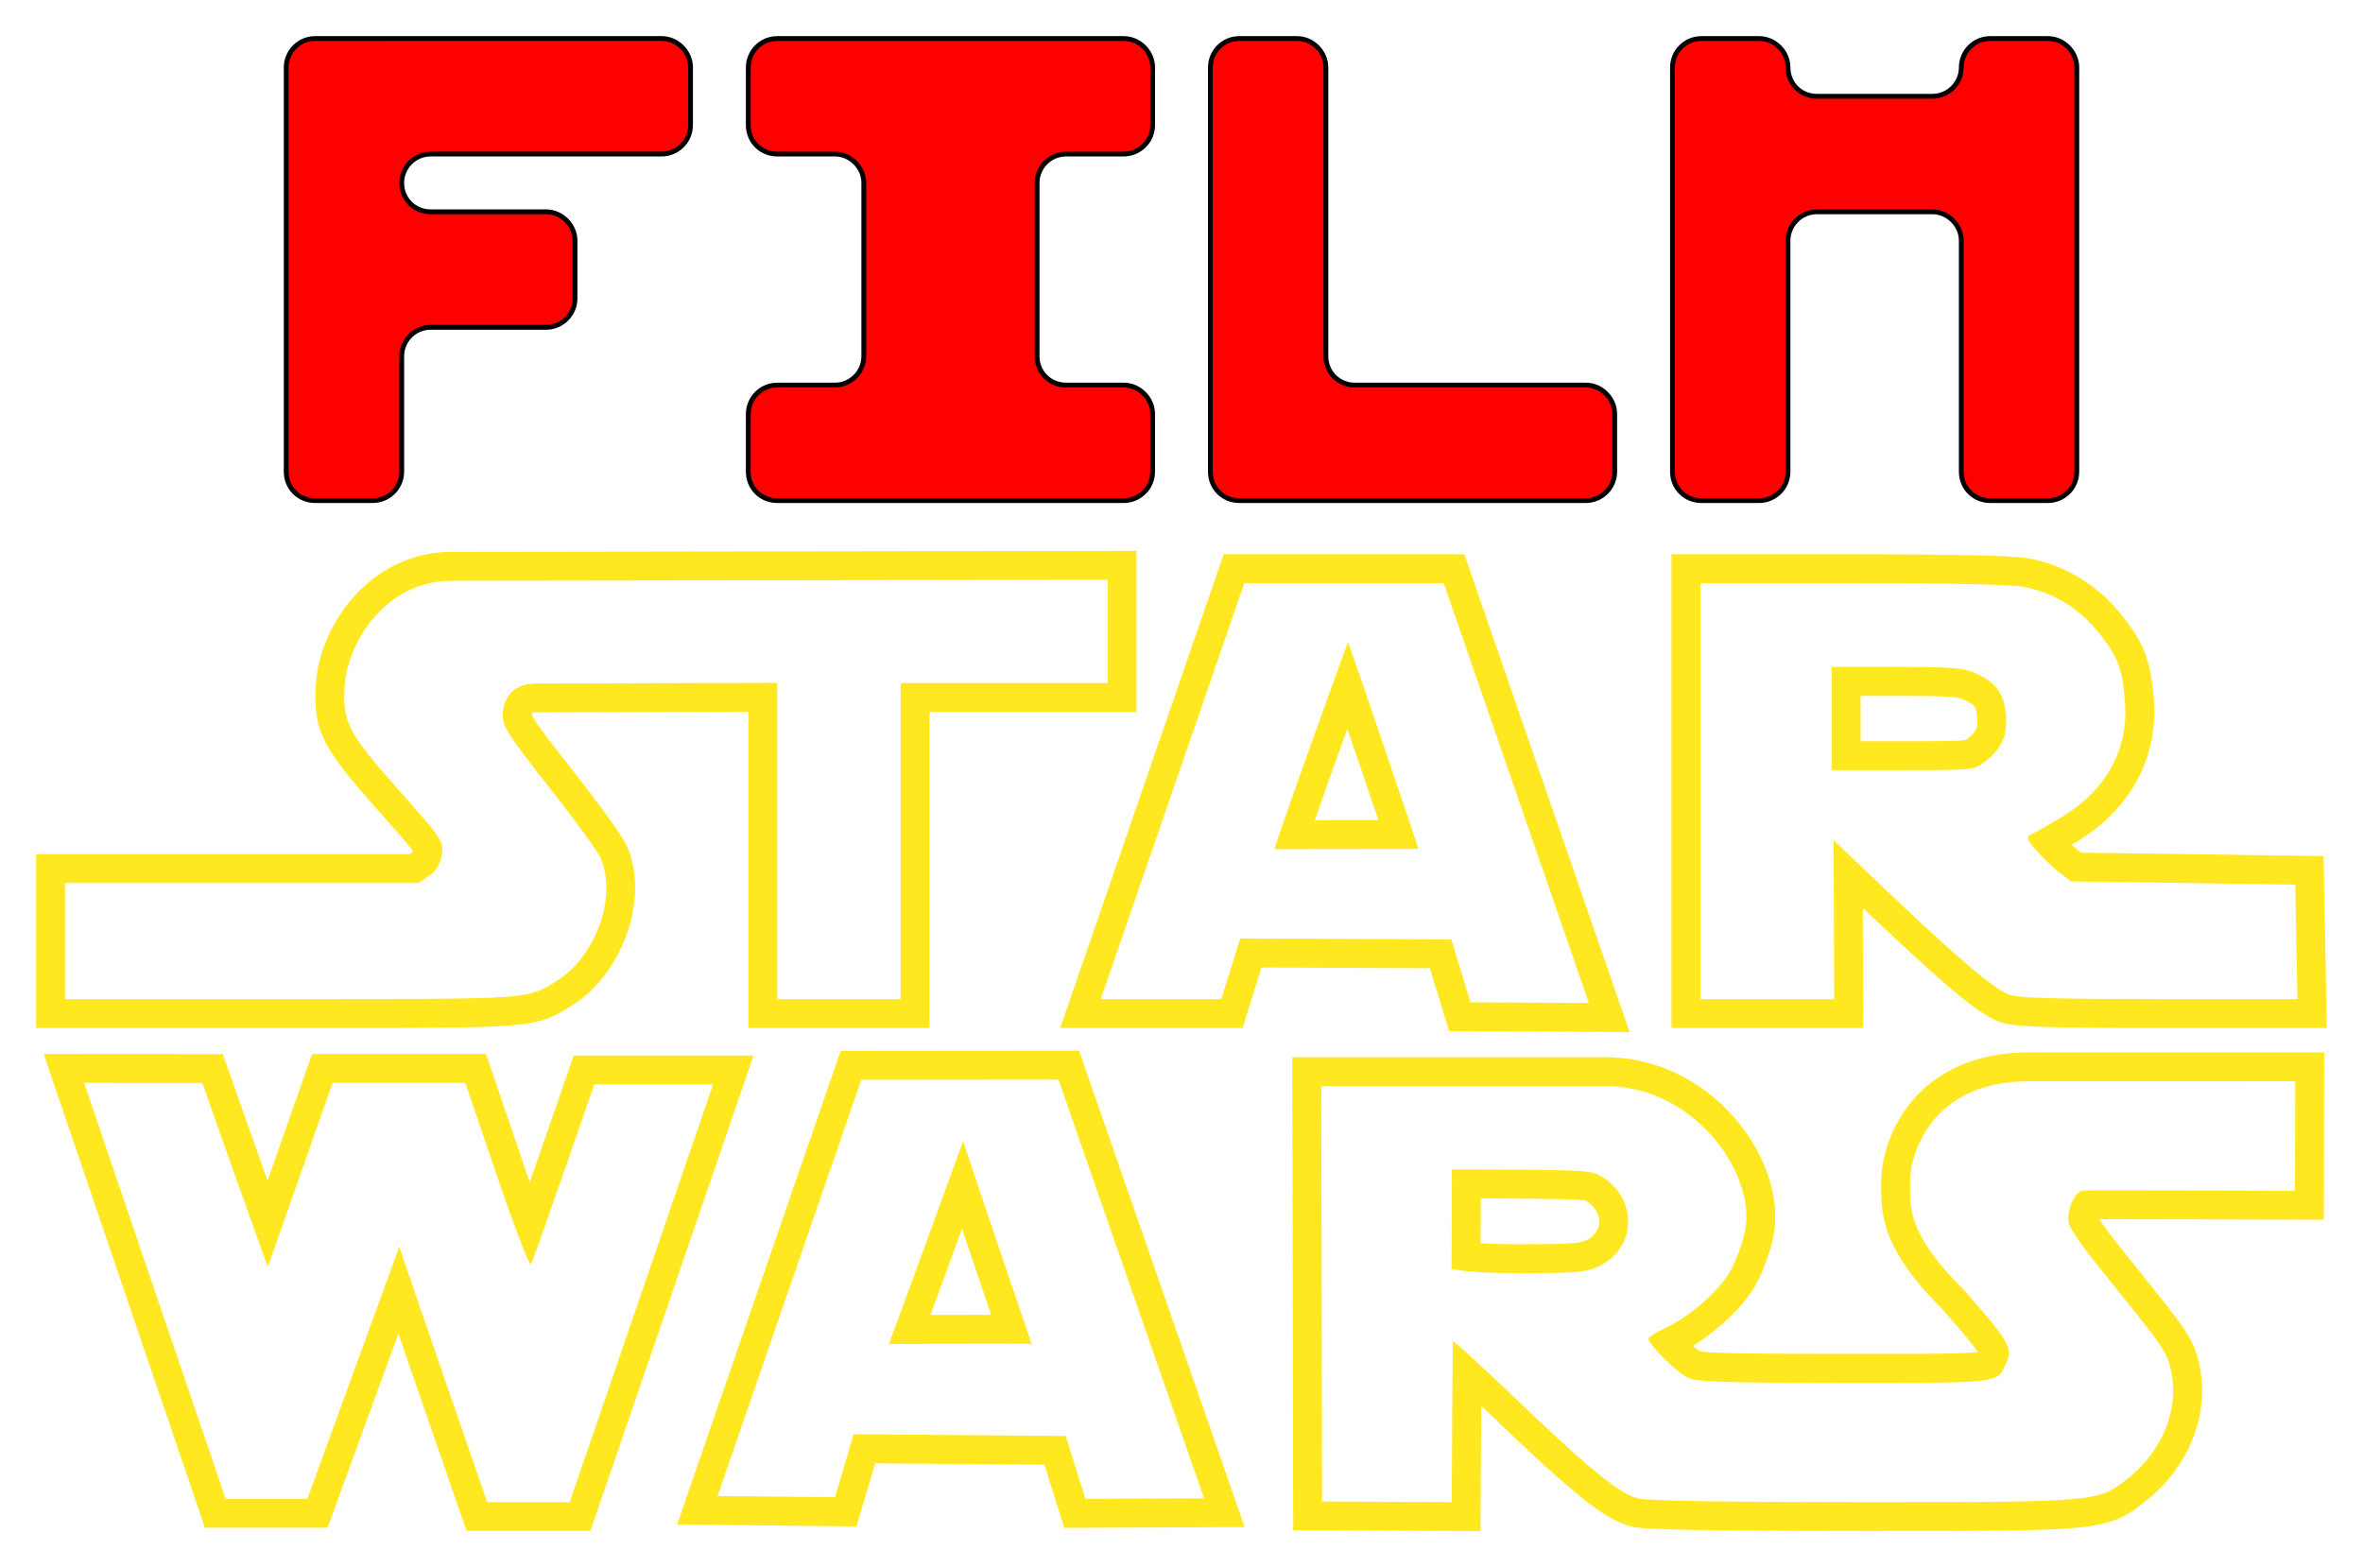
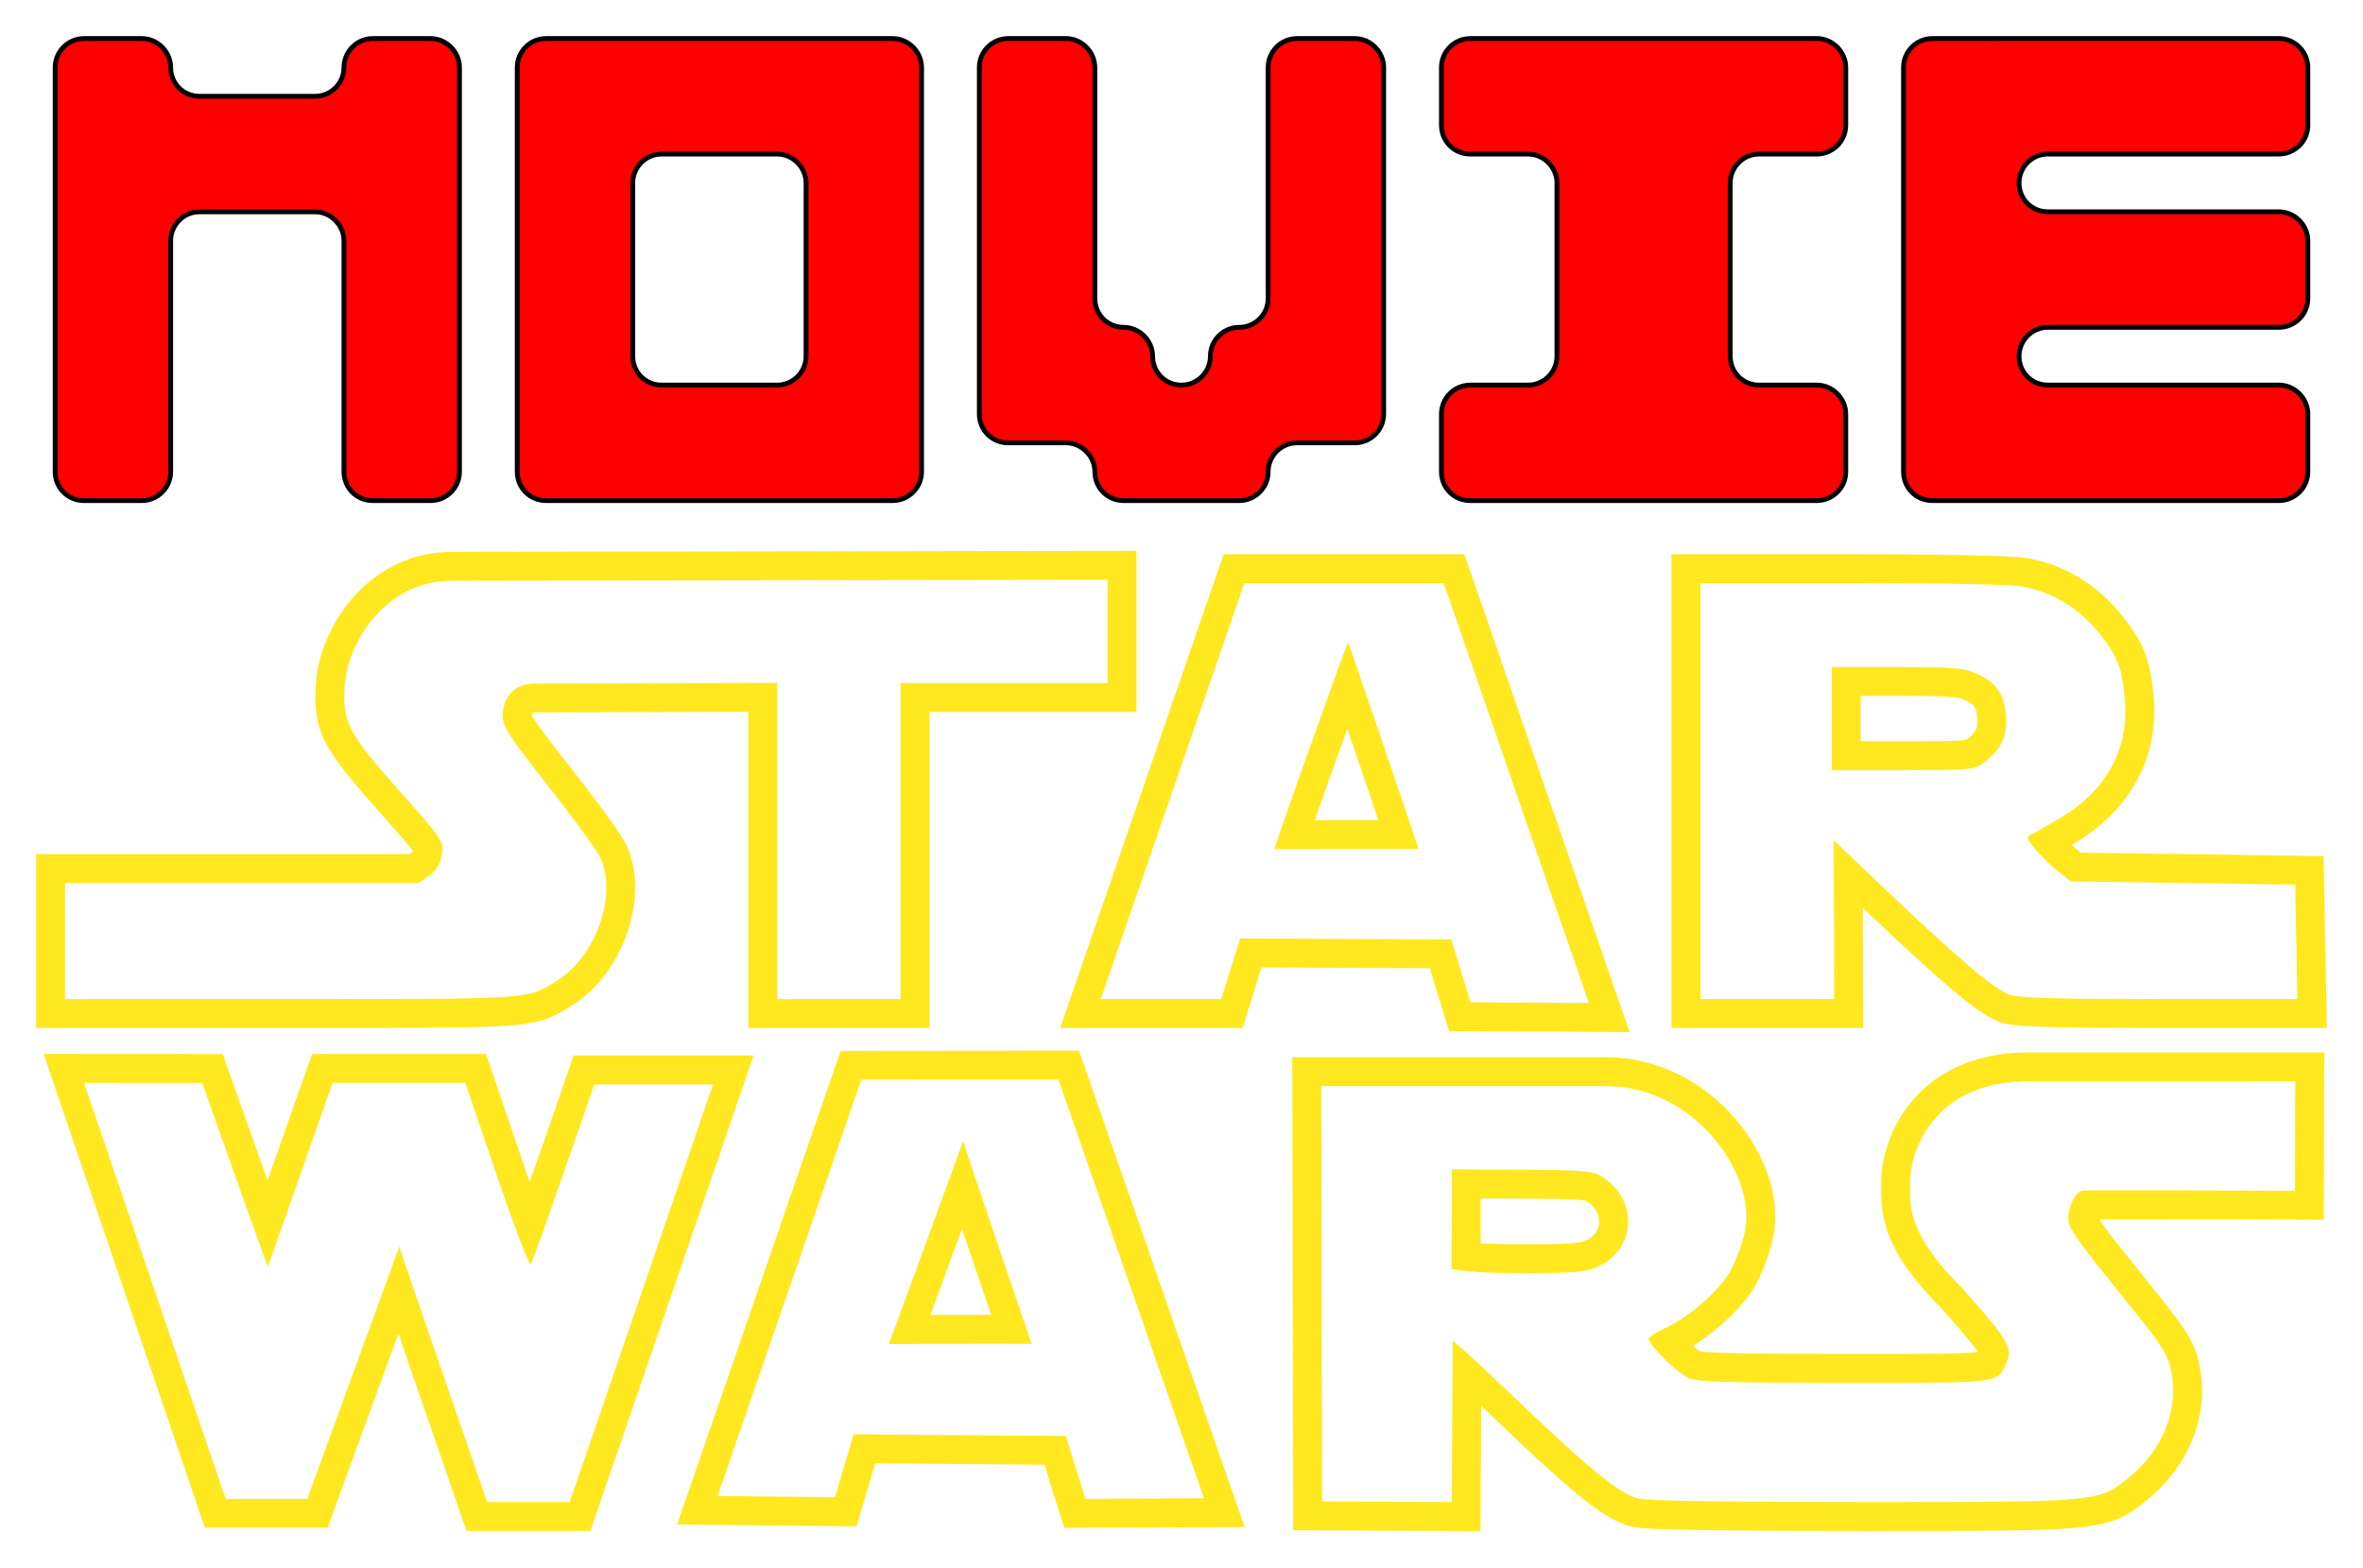
<svg xmlns="http://www.w3.org/2000/svg" version="1.1" id="Layer_1" x="0px" y="0px" width="654.104" height="433.85" viewBox="0 0 654.104 433.85" enable-background="new 0 0 693.615 419.375" xml:space="preserve">
  <defs id="defs30" />
-   <g id="g83">
-     <g id="Layer_2" transform="translate(-19.908,78.56801)">
+   <g id="g51">
+     <g id="Layer_2" transform="translate(-19.908,78.56802)">
      <g id="g4">
        <path fill="#ffe81f" d="m 148.718,221.207 8.67,25.461 c 4.691,13.768 8.879,24.779 9.425,24.779 0.009,0 0.017,-0.004 0.024,-0.01 0.6,-0.53 17.57,-49.811 17.57,-49.811 h 32.89 l -39.68,115.619 h -22.86 c 0,0 -24.4,-70.471 -24.3,-70.739 l -25.47,69.851 h -22.63 l -39.18,-115.15 32.73,0.021 c 0,0 17.929,50.821 18.168,50.821 10e-4,0 10e-4,-10e-4 0.002,-0.002 l 17.89,-50.841 h 36.751 M 32.003,213.2 l 3.601,10.584 39.18,115.149 1.845,5.424 h 5.729 22.63 5.598 l 1.918,-5.26 17.685,-48.5 c 1.524,4.434 3.171,9.213 4.818,13.988 6.089,17.655 12.191,35.277 12.191,35.277 l 1.864,5.383 h 5.696 22.86 5.712 l 1.854,-5.403 39.68,-115.618 3.637,-10.598 h -11.204 -32.89 -5.706 l -1.858,5.396 c -2.974,8.635 -6.921,20.031 -10.296,29.676 -0.509,-1.463 -1.039,-3.001 -1.587,-4.611 l -8.669,-25.46 -1.846,-5.421 h -5.727 -36.75 -5.666 l -1.881,5.345 -10.453,29.706 C 90.515,238.551 86.512,227.24 83.452,218.566 l -1.882,-5.334 -5.657,-0.004 -32.73,-0.021 z" id="path2" />
      </g>
      <g id="g8">
        <path fill="#ffe81f" d="m 655.258,220.758 -0.075,30.305 c 0,0 -32.643,-0.109 -49.239,-0.109 -5.521,0 -9.266,0.013 -9.444,0.045 -2.86,0.521 -4.681,6.602 -3.87,9.271 0.399,1.35 3.391,5.76 6.63,9.81 3.229,4.051 8.54,10.681 11.78,14.729 8.319,10.381 9.46,12.43 10.229,18.391 1.25,9.681 -3.329,20.16 -11.829,27.07 -8.518,6.93 -8.145,6.979 -71.383,6.979 -0.916,0 -1.835,0 -2.777,0 -38.46,-0.01 -58.8,-0.329 -61.761,-0.989 -5.26,-1.19 -13.64,-8.03 -35.79,-29.28 -7.967,-7.636 -15.309,-14.322 -15.686,-14.324 -0.01,0 -0.015,0.006 -0.015,0.016 l -0.261,44.579 -35.899,-0.159 -0.221,-114.98 h 45.271 34.79 c 24.13,0.871 40.46,24.91 37.21,40.24 -0.74,3.479 -2.62,8.521 -4.181,11.2 -3.21,5.5 -11.38,12.56 -18.011,15.591 -2.449,1.108 -4.449,2.398 -4.449,2.858 0,1.71 8.061,9.649 11.08,10.91 2.579,1.079 10.09,1.319 43.21,1.319 3.882,0 7.408,0.002 10.608,0.002 33.293,0 31.618,-0.24 34.19,-5.741 1.801,-3.83 0.431,-6.12 -12.239,-20.39 -16.051,-15.971 -14.37,-23.621 -14.48,-29.271 -0.229,-6.77 5.102,-28.069 32.812,-28.069 l 73.8,-0.003 m -215.07,53.12 c 15.37,0 18.49,-0.239 21.761,-1.66 11.04,-4.8 11.63,-18.979 1.04,-25.271 -2.319,-1.381 -5.3,-1.609 -21.96,-1.7 l -19.279,-0.101 c 0.159,0.15 -0.061,27.57 -0.061,27.57 0,0 4.829,1.162 18.499,1.162 m 223.089,-61.12 h -8.021 -73.8 c -16.032,0 -25.515,6.328 -30.646,11.637 -8.347,8.633 -10.313,19.504 -10.162,24.629 0.008,0.427 0.003,0.865 -0.002,1.322 -0.073,8.329 1.154,17.758 16.659,33.246 3.065,3.452 8.193,9.239 10.131,12.115 -4.238,0.521 -14.98,0.521 -26.262,0.521 h -4.792 l -5.816,-0.002 c -19.904,0 -36.688,-0.057 -40.128,-0.736 -0.481,-0.314 -1.156,-0.854 -1.898,-1.498 6.877,-4.235 13.83,-10.799 17.104,-16.412 1.987,-3.413 4.178,-9.243 5.098,-13.568 2.04,-9.625 -1.325,-21.236 -9.001,-31.068 -8.956,-11.471 -21.985,-18.334 -35.746,-18.83 l -0.145,-0.006 h -0.145 -34.79 -45.271 -8.016 l 0.016,8.017 0.221,114.979 0.016,7.949 7.949,0.035 35.899,0.159 7.988,0.035 0.047,-7.988 0.155,-26.706 c 0.733,0.696 1.491,1.419 2.269,2.165 24.227,23.24 32.359,29.679 39.562,31.308 1.979,0.441 5.253,1.172 63.523,1.188 h 2.779 c 31.546,0 47.38,0 56.799,-0.91 10.789,-1.043 14.259,-3.49 19.461,-7.725 l 0.173,-0.141 c 10.685,-8.687 16.323,-21.83 14.715,-34.3 -1.048,-8.11 -3.194,-11.479 -11.922,-22.368 l -2.594,-3.24 c -3.04,-3.799 -6.713,-8.387 -9.175,-11.475 -1.986,-2.484 -3.546,-4.689 -4.487,-6.133 1.236,-0.003 2.841,-0.005 4.918,-0.005 16.395,0 48.887,0.108 49.213,0.11 l 8.008,0.026 0.02,-8.008 0.075,-30.306 z m -233.538,52.828 c 0.013,-2.021 0.025,-4.287 0.038,-6.557 0.01,-2 0.019,-4.004 0.022,-5.84 l 11.187,0.058 c 6.429,0.035 16.103,0.088 17.989,0.623 2.407,1.461 3.75,3.72 3.604,6.06 -0.08,1.264 -0.682,3.588 -3.821,4.951 -1.75,0.76 -4.54,0.997 -18.57,0.997 -4.45,0 -7.883,-0.129 -10.449,-0.292 z" id="path6" />
      </g>
      <g id="g12">
        <path fill="#ffe81f" d="m 312.908,220.287 40.29,115.92 -32.83,0.15 -5.45,-17.41 -58.7,-0.471 -5.18,17.431 -32.5,-0.341 39.78,-115.229 54.59,-0.05 m -26.401,16.996 c -0.083,0.333 -5.144,14.219 -10.222,28.104 -5.12,14 -10.257,28 -10.328,28.109 0,0.001 -10e-4,0.001 0,0.001 v 0 c 0,0 0,0 0,-0.001 0.136,-0.04 18.316,-0.08 29.968,-0.08 5.453,0 9.475,0.009 9.55,0.029 10e-4,0.004 10e-4,0.005 10e-4,0.005 0,0 0,-10e-4 0,-0.003 0,0 0,0 -10e-4,-0.002 -0.204,-0.529 -18.909,-55.486 -18.968,-56.162 10e-4,-0.004 10e-4,-0.006 10e-4,-0.006 v 0 c -10e-4,0 -10e-4,0.002 -10e-4,0.006 m 32.088,-25.001 -5.693,0.005 -54.59,0.051 -5.696,0.005 -1.859,5.386 -39.78,115.229 -3.623,10.494 11.102,0.115 32.5,0.341 6.033,0.063 1.719,-5.782 3.466,-11.662 46.854,0.375 3.708,11.848 1.765,5.638 5.907,-0.026 32.829,-0.15 11.195,-0.052 -3.676,-10.574 -40.29,-115.92 z m -41.123,73.142 c 1.515,-4.129 3.556,-9.71 6.327,-17.289 0.869,-2.376 1.664,-4.551 2.393,-6.545 0.663,1.956 1.385,4.084 2.169,6.398 0.646,1.906 3.485,10.27 5.92,17.428 -7.24,0 -12.69,10e-4 -16.809,0.008 z" id="path10" />
      </g>
      <g id="g16">
        <path fill="#ffe81f" d="m 326.488,81.928 v 28.6 h -57.28 v 87.47 h -34.15 v -87.54 l -66.86,0.19 c -8.06,0 -9.14,6.42 -9.14,8.88 0,3.02 1.97,6.04 12.79,19.74 7.02,8.9 13.47,17.78 14.32,19.72 4.64,10.68 -1.36,27.32 -12.29,34.08 -7.79,4.813 -6.459,4.931 -64.308,4.931 -2.974,0 -6.096,0 -9.392,0 h -62.27 v -32.13 h 97.9 l 2.89,-2.01 c 1.95,-1.36 3.08,-3.23 3.51,-5.79 0.6,-3.68 0.29,-4.16 -11.8,-17.78 -14.29,-16.1 -15.8,-19.04 -15.06,-29.32 0.84,-11.73 11.3,-28.77 29.58,-28.77 l 181.56,-0.271 m 8,-8.012 -8.013,0.012 -181.56,0.27 c -10.458,0 -20.171,4.518 -27.342,12.722 -5.814,6.652 -9.63,15.429 -10.206,23.477 -0.973,13.511 2.137,18.393 17.056,35.202 4.33,4.877 8.447,9.516 9.821,11.486 -0.022,0.079 -0.042,0.13 -0.054,0.159 -0.015,0.012 -0.038,0.03 -0.07,0.052 l -0.822,0.572 h -95.39 -8 v 8 32.13 8 h 8 62.27 4.937 4.455 c 28.522,0 42.6,-0.027 50.894,-0.635 9.49,-0.695 12.518,-2.323 17.054,-5.14 l 0.566,-0.351 c 14.262,-8.821 21.612,-29.827 15.422,-44.074 -1.91,-4.358 -14.003,-19.746 -15.376,-21.486 -3.796,-4.807 -10.062,-12.74 -11.054,-15.036 0.024,-0.193 0.071,-0.393 0.121,-0.532 0.165,-0.042 0.481,-0.098 1.001,-0.098 l 58.86,-0.167 v 79.517 8 h 8 34.15 8 v -8 -79.47 h 49.28 8 v -8 -28.6 z" id="path14" />
      </g>
      <g id="g20">
        <path fill="#ffe81f" d="m 419.548,82.857 40.18,116.22 -32.77,-0.18 -5.32,-17.41 -58.439,-0.26 -5.221,16.77 h -33.369 l 39.739,-115.14 h 55.2 m -46.811,73.621 39.801,-0.05 c 10e-4,0 10e-4,0.001 10e-4,0.001 0.136,0 -19.342,-57.201 -19.472,-57.241 v 0 c -0.142,-0.005 -20.779,57.29 -20.33,57.29 m 52.51,-81.621 h -5.699 -55.2 -5.701 l -1.86,5.39 -39.74,115.141 -3.662,10.61 h 11.225 33.37 5.889 l 1.75,-5.623 3.461,-11.121 46.632,0.207 3.599,11.774 1.721,5.629 5.887,0.033 32.77,0.18 11.297,0.062 -3.691,-10.676 -40.18,-116.22 z m -41.396,73.607 c 2.468,-7.027 5.904,-16.657 9.014,-25.312 2.948,8.644 6.209,18.245 8.588,25.29 z" id="path18" />
      </g>
      <g id="g24">
        <path fill="#ffe81f" d="m 532.396,82.857 c 25.921,0 43.91,0.37 47.37,0.97 8,1.39 15.23,5.66 20.65,12.22 5.67,6.86 6.97,10.14 7.71,19.54 1.061,13.27 -5.25,24.72 -17.7,32.15 -3.63,2.17 -7.359,4.28 -8.29,4.7 -1.43,0.65 -1.239,1.27 1.32,4.27 1.649,1.93 4.51,4.68 6.35,6.11 l 3.36,2.61 62.08,0.89 0.609,31.68 h -38.061 c -29.439,0 -38.86,-0.27 -41.62,-1.2 -4.13,-1.4 -14.069,-9.82 -34.271,-29.04 l -14.42,-13.72 0.152,43.96 H 490.592 V 82.857 h 41.804 m -5.458,51.77 h 19.671 c 19.141,0 19.739,-0.06 22.47,-2.11 4.881,-3.66 6.609,-7.43 6.091,-13.22 -0.53,-5.97 -2.83,-9.08 -8.601,-11.58 -3.25,-1.42 -6.381,-1.65 -21.721,-1.65 h -17.91 v 28.56 m 5.458,-59.77 h -41.8 -8 v 8 115.14 8 h 8 37.043 8.028 l -0.028,-8.028 -0.088,-25.216 0.84,0.799 c 24.986,23.773 32.356,29.173 37.218,30.821 3.733,1.259 9.982,1.624 44.188,1.624 h 38.061 8.154 l -0.156,-8.154 -0.609,-31.68 -0.148,-7.734 -7.734,-0.111 -59.402,-0.851 -1.245,-0.967 c -0.396,-0.309 -0.876,-0.717 -1.389,-1.179 0.446,-0.264 0.854,-0.507 1.207,-0.717 15.003,-8.953 22.866,-23.407 21.569,-39.653 -0.863,-10.959 -2.82,-15.896 -9.52,-24 -6.584,-7.969 -15.621,-13.298 -25.447,-15.005 -5.46,-0.947 -32.881,-1.089 -48.742,-1.089 z m 2.542,39.21 h 9.91 c 14.027,0 16.806,0.233 18.518,0.981 3.25,1.408 3.58,2.091 3.835,4.957 0.256,2.848 -0.097,3.994 -2.922,6.112 -0.093,0.069 -0.164,0.123 -0.223,0.166 -1.865,0.345 -8.786,0.345 -17.447,0.345 h -11.67 z" id="path22" />
      </g>
    </g>
-     <g aria-label="Film" id="text36" style="font-size:127.912px;line-height:266.483px;font-family:Arial;-inkscape-font-specification:'Arial Normal';letter-spacing:0px;word-spacing:0px;writing-mode:lr-tb;fill:#ff0000;stroke:#000000;stroke-width:1.332px;stroke-linecap:butt;stroke-linejoin:miter;stroke-opacity:1">
-       <path d="m 87.217,10.666 c -4.477,0 -7.995,3.677 -7.995,7.995 v 23.983 15.989 31.978 39.972 c 0,4.477 3.518,7.995 7.995,7.995 h 15.989 c 4.317,0 7.995,-3.518 7.995,-7.995 v -31.978 c 0,-4.317 3.518,-7.995 7.995,-7.995 h 31.978 c 4.317,0 7.995,-3.518 7.995,-7.995 v -15.989 c 0,-4.317 -3.677,-7.995 -7.995,-7.995 h -31.978 c -4.477,0 -7.995,-3.518 -7.995,-7.995 0,-4.317 3.518,-7.995 7.995,-7.995 h 63.956 c 4.317,0 7.995,-3.518 7.995,-7.995 v -15.989 c 0,-4.317 -3.677,-7.995 -7.995,-7.995 h -71.951 z" style="font-style:normal;font-variant:normal;font-weight:normal;font-stretch:normal;font-family:Lightshadow;-inkscape-font-specification:Lightshadow;fill:#ff0000;stroke-width:1.332px" id="path56" />
-       <path d="m 215.129,10.666 c -4.477,0 -7.995,3.677 -7.995,7.995 v 15.989 c 0,4.477 3.518,7.995 7.995,7.995 h 15.989 c 4.317,0 7.995,3.677 7.995,7.995 v 47.967 c 0,4.477 -3.677,7.995 -7.995,7.995 h -15.989 c -4.477,0 -7.995,3.677 -7.995,7.995 v 15.989 c 0,4.477 3.518,7.995 7.995,7.995 h 95.934 c 4.317,0 7.995,-3.518 7.995,-7.995 v -15.989 c 0,-4.317 -3.677,-7.995 -7.995,-7.995 h -15.989 c -4.477,0 -7.995,-3.518 -7.995,-7.995 v -47.967 c 0,-4.317 3.518,-7.995 7.995,-7.995 h 15.989 c 4.317,0 7.995,-3.518 7.995,-7.995 v -15.989 c 0,-4.317 -3.677,-7.995 -7.995,-7.995 h -23.983 -47.967 z" style="font-style:normal;font-variant:normal;font-weight:normal;font-stretch:normal;font-family:Lightshadow;-inkscape-font-specification:Lightshadow;fill:#ff0000;stroke-width:1.332px" id="path58" />
-       <path d="m 343.041,10.666 c -4.477,0 -7.995,3.677 -7.995,7.995 v 87.94 23.983 c 0,4.477 3.518,7.995 7.995,7.995 h 23.983 71.951 c 4.317,0 7.995,-3.518 7.995,-7.995 v -15.989 c 0,-4.317 -3.677,-7.995 -7.995,-7.995 h -63.956 c -4.477,0 -7.995,-3.518 -7.995,-7.995 V 18.661 c 0,-4.317 -3.677,-7.995 -7.995,-7.995 z" style="font-style:normal;font-variant:normal;font-weight:normal;font-stretch:normal;font-family:Lightshadow;-inkscape-font-specification:Lightshadow;fill:#ff0000;stroke-width:1.332px" id="path60" />
-       <path d="m 470.953,10.666 c -4.477,0 -7.995,3.677 -7.995,7.995 v 7.995 31.978 71.951 c 0,4.477 3.518,7.995 7.995,7.995 h 15.989 c 4.317,0 7.995,-3.518 7.995,-7.995 v -63.956 c 0,-4.317 3.518,-7.995 7.995,-7.995 h 31.978 c 4.317,0 7.995,3.677 7.995,7.995 v 63.956 c 0,4.477 3.518,7.995 7.995,7.995 h 15.989 c 4.317,0 7.995,-3.518 7.995,-7.995 V 18.661 c 0,-4.317 -3.677,-7.995 -7.995,-7.995 h -15.989 c -4.477,0 -7.995,3.677 -7.995,7.995 0,4.477 -3.677,7.995 -7.995,7.995 h -31.978 c -4.477,0 -7.995,-3.518 -7.995,-7.995 0,-4.317 -3.677,-7.995 -7.995,-7.995 z" style="font-style:normal;font-variant:normal;font-weight:normal;font-stretch:normal;font-family:Lightshadow;-inkscape-font-specification:Lightshadow;fill:#ff0000;stroke-width:1.332px" id="path62" />
+     <g aria-label="Movie" id="text36" style="font-size:127.912px;line-height:266.483px;font-family:Arial;-inkscape-font-specification:'Arial Normal';letter-spacing:0px;word-spacing:0px;writing-mode:lr-tb;fill:#ff0000;stroke:#000000;stroke-width:1.332px;stroke-linecap:butt;stroke-linejoin:miter;stroke-opacity:1">
+       <path d="m 23.261,10.666 c -4.477,0 -7.995,3.677 -7.995,7.995 v 7.995 31.978 71.951 c 0,4.477 3.518,7.995 7.995,7.995 h 15.989 c 4.317,0 7.995,-3.518 7.995,-7.995 v -63.956 c 0,-4.317 3.518,-7.995 7.995,-7.995 h 31.978 c 4.317,0 7.995,3.677 7.995,7.995 v 63.956 c 0,4.477 3.518,7.995 7.994,7.995 h 15.989 c 4.317,0 7.995,-3.518 7.995,-7.995 V 18.661 c 0,-4.317 -3.677,-7.995 -7.995,-7.995 h -15.989 c -4.477,0 -7.994,3.677 -7.994,7.995 0,4.477 -3.677,7.995 -7.995,7.995 H 55.239 c -4.477,0 -7.995,-3.518 -7.995,-7.995 0,-4.317 -3.677,-7.995 -7.995,-7.995 z" style="font-style:normal;font-variant:normal;font-weight:normal;font-stretch:normal;font-family:Lightshadow;-inkscape-font-specification:Lightshadow;fill:#ff0000;stroke-width:1.332px" id="path21" />
+       <path d="m 151.173,10.666 c -4.477,0 -7.995,3.677 -7.995,7.995 v 23.983 63.956 23.983 c 0,4.477 3.518,7.995 7.995,7.995 h 95.934 c 4.317,0 7.995,-3.518 7.995,-7.995 v -23.983 -63.956 -23.983 c 0,-4.317 -3.677,-7.995 -7.995,-7.995 h -23.983 -47.967 z m 31.978,31.978 h 31.978 c 4.317,0 7.995,3.677 7.995,7.995 v 47.967 c 0,4.477 -3.677,7.995 -7.995,7.995 h -31.978 c -4.477,0 -7.995,-3.518 -7.995,-7.995 v -47.967 c 0,-4.317 3.518,-7.995 7.995,-7.995 z" style="font-style:normal;font-variant:normal;font-weight:normal;font-stretch:normal;font-family:Lightshadow;-inkscape-font-specification:Lightshadow;fill:#ff0000;stroke-width:1.332px" id="path23" />
+       <path d="m 279.085,10.666 c -4.477,0 -7.995,3.677 -7.995,7.995 V 114.595 c 0,4.477 3.518,7.995 7.995,7.995 h 15.989 c 4.317,0 7.995,3.677 7.995,7.995 0,4.477 3.518,7.995 7.995,7.995 h 31.978 c 4.317,0 7.995,-3.518 7.995,-7.995 0,-4.317 3.518,-7.995 7.995,-7.995 h 15.989 c 4.317,0 7.995,-3.518 7.995,-7.995 V 18.661 c 0,-4.317 -3.677,-7.995 -7.995,-7.995 H 359.03 c -4.477,0 -7.995,3.677 -7.995,7.995 V 82.617 c 0,4.477 -3.677,7.995 -7.995,7.995 -4.477,0 -7.995,3.677 -7.995,7.995 0,4.477 -3.677,7.995 -7.995,7.995 -4.477,0 -7.995,-3.518 -7.995,-7.995 0,-4.317 -3.677,-7.995 -7.995,-7.995 -4.477,0 -7.995,-3.518 -7.995,-7.995 V 18.661 c 0,-4.317 -3.677,-7.995 -7.995,-7.995 z" style="font-style:normal;font-variant:normal;font-weight:normal;font-stretch:normal;font-family:Lightshadow;-inkscape-font-specification:Lightshadow;fill:#ff0000;stroke-width:1.332px" id="path25" />
+       <path d="m 406.997,10.666 c -4.477,0 -7.995,3.677 -7.995,7.995 v 15.989 c 0,4.477 3.518,7.995 7.995,7.995 h 15.989 c 4.317,0 7.995,3.677 7.995,7.995 v 47.967 c 0,4.477 -3.677,7.995 -7.995,7.995 h -15.989 c -4.477,0 -7.995,3.677 -7.995,7.995 v 15.989 c 0,4.477 3.518,7.995 7.995,7.995 h 95.934 c 4.317,0 7.995,-3.518 7.995,-7.995 v -15.989 c 0,-4.317 -3.677,-7.995 -7.995,-7.995 h -15.989 c -4.477,0 -7.995,-3.518 -7.995,-7.995 v -47.967 c 0,-4.317 3.518,-7.995 7.995,-7.995 h 15.989 c 4.317,0 7.995,-3.518 7.995,-7.995 v -15.989 c 0,-4.317 -3.677,-7.995 -7.995,-7.995 h -23.983 -47.967 z" style="font-style:normal;font-variant:normal;font-weight:normal;font-stretch:normal;font-family:Lightshadow;-inkscape-font-specification:Lightshadow;fill:#ff0000;stroke-width:1.332px" id="path27" />
+       <path d="m 534.909,10.666 c -4.477,0 -7.995,3.677 -7.995,7.995 v 23.983 15.989 31.978 15.989 23.983 c 0,4.477 3.518,7.995 7.995,7.995 h 95.934 c 4.317,0 7.995,-3.518 7.995,-7.995 v -15.989 c 0,-4.317 -3.677,-7.995 -7.995,-7.995 h -63.956 c -4.477,0 -7.995,-3.518 -7.995,-7.995 0,-4.317 3.518,-7.995 7.995,-7.995 h 63.956 c 4.317,0 7.995,-3.518 7.995,-7.995 v -15.989 c 0,-4.317 -3.677,-7.995 -7.995,-7.995 h -63.956 c -4.477,0 -7.995,-3.518 -7.995,-7.995 0,-4.317 3.518,-7.995 7.995,-7.995 h 63.956 c 4.317,0 7.995,-3.518 7.995,-7.995 v -15.989 c 0,-4.317 -3.677,-7.995 -7.995,-7.995 h -71.951 z" style="font-style:normal;font-variant:normal;font-weight:normal;font-stretch:normal;font-family:Lightshadow;-inkscape-font-specification:Lightshadow;fill:#ff0000;stroke-width:1.332px" id="path29" />
    </g>
  </g>
</svg>
